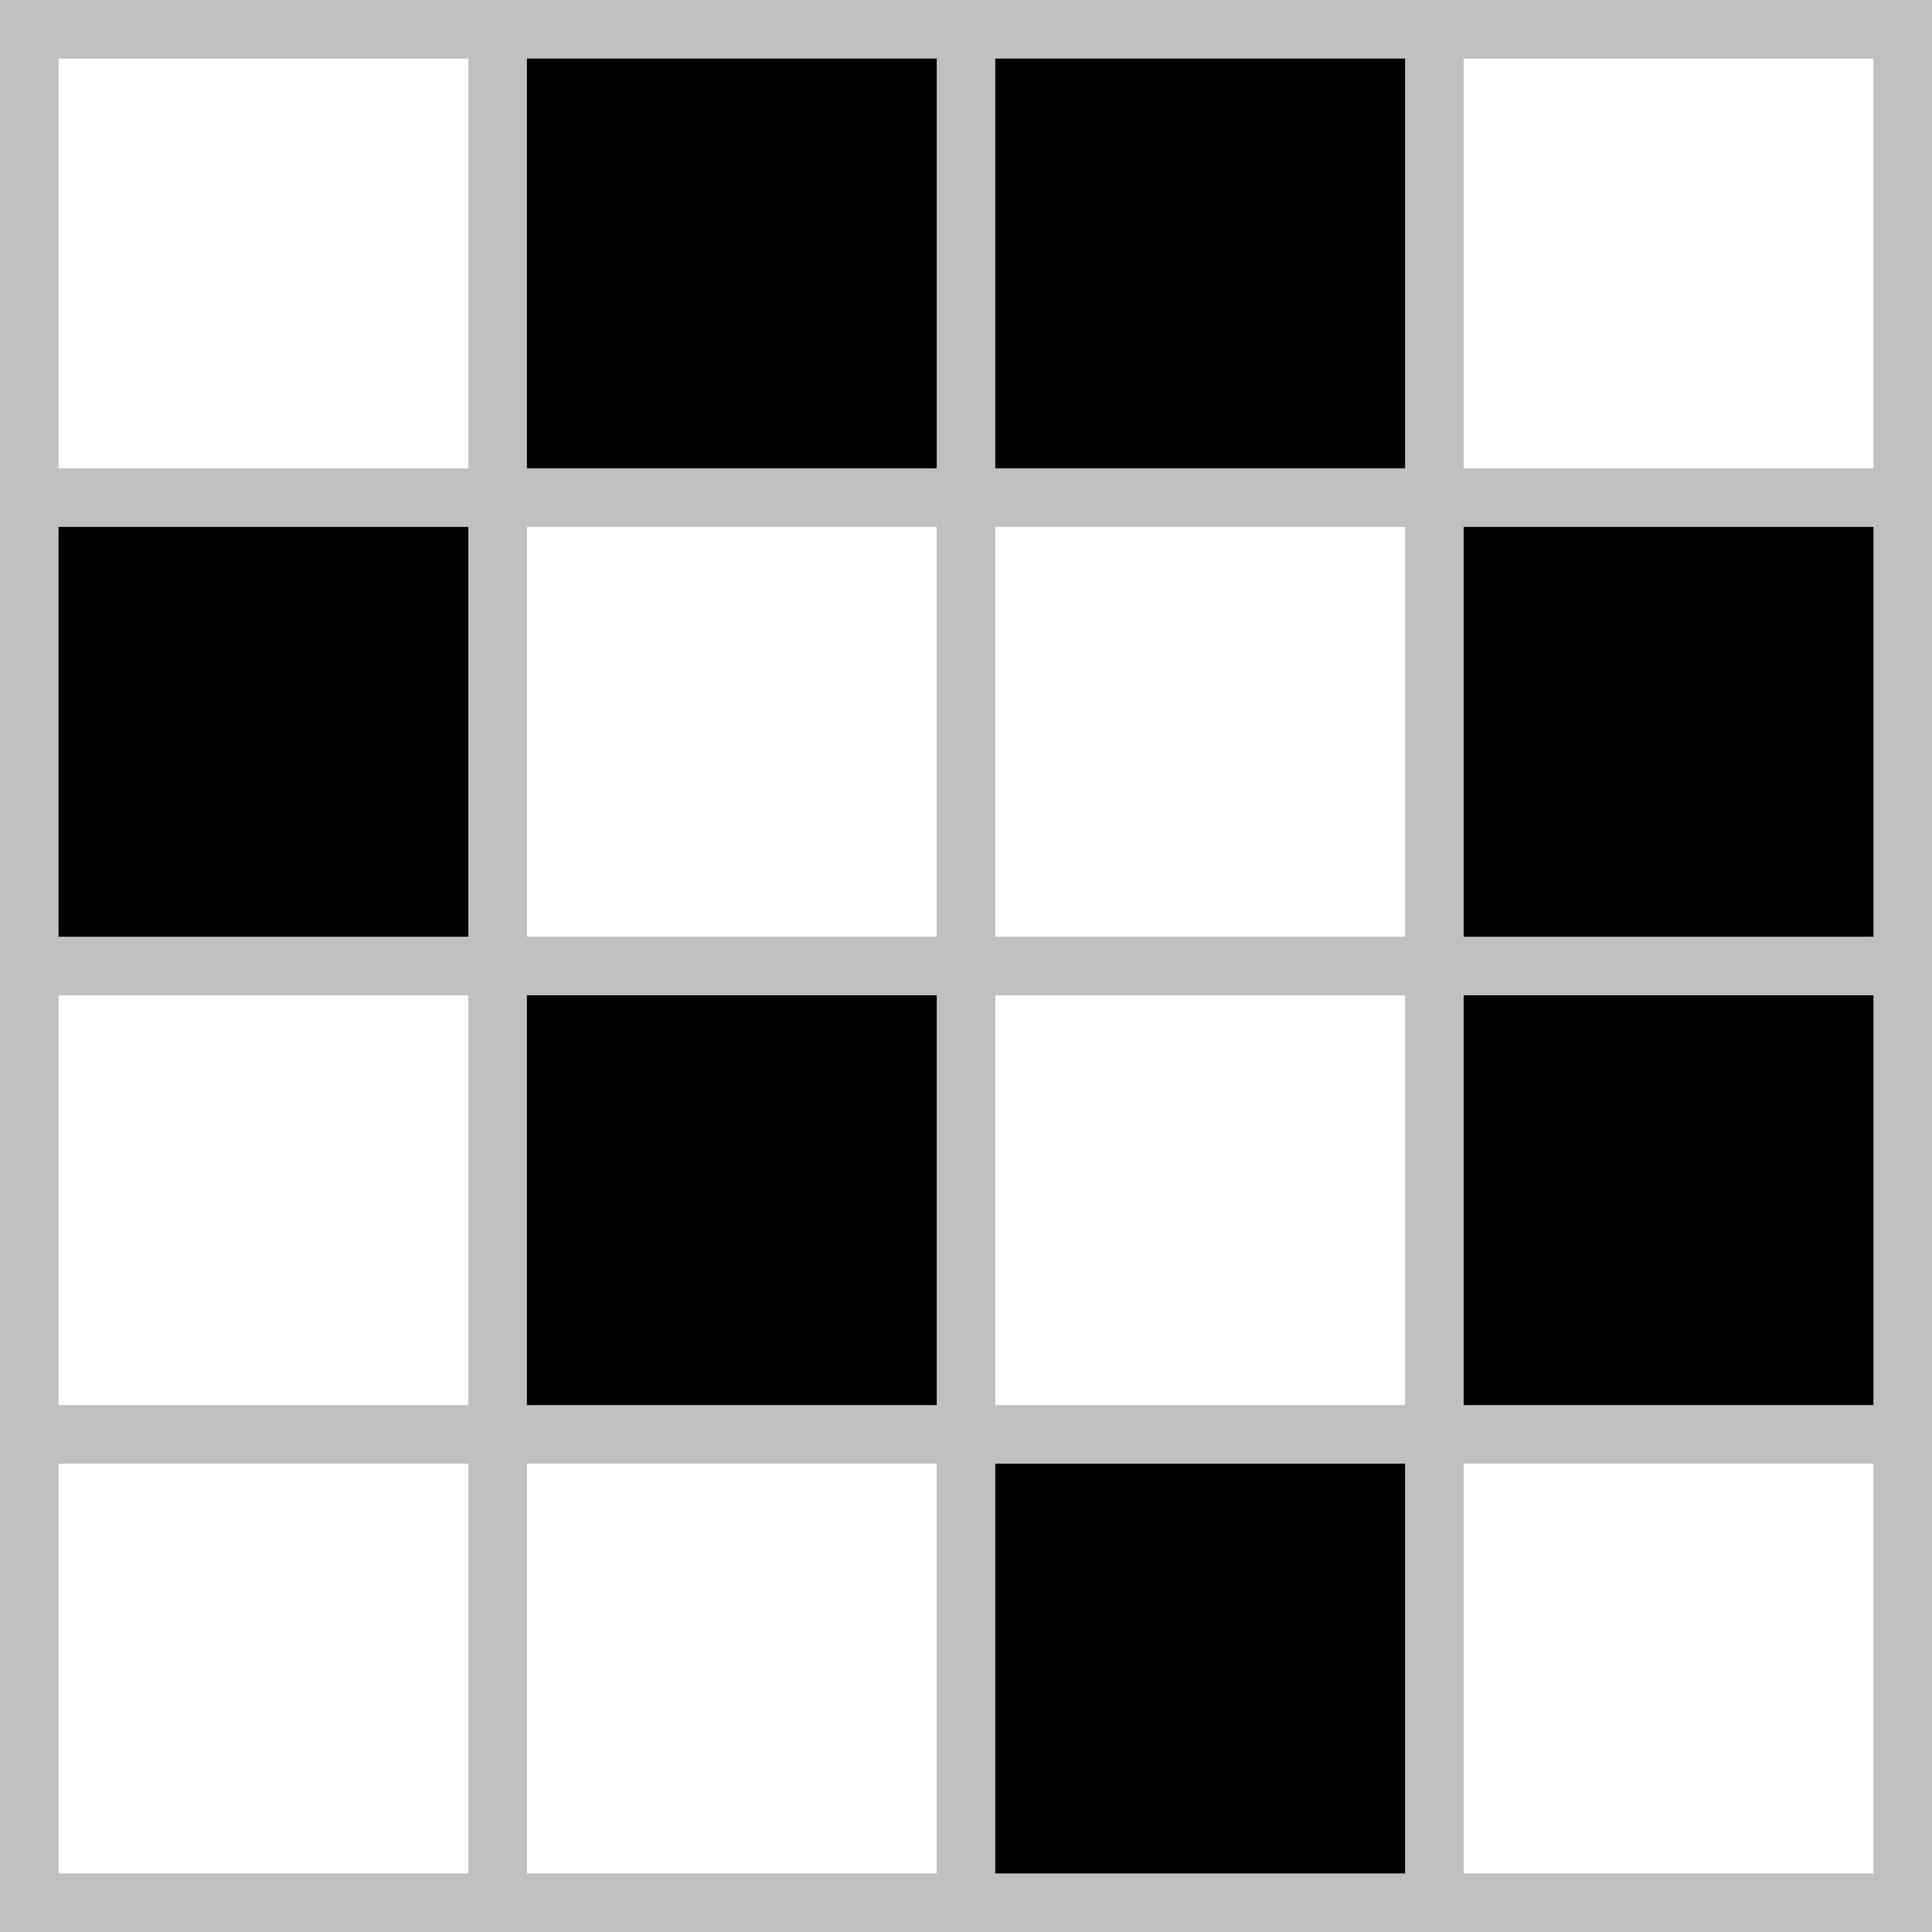
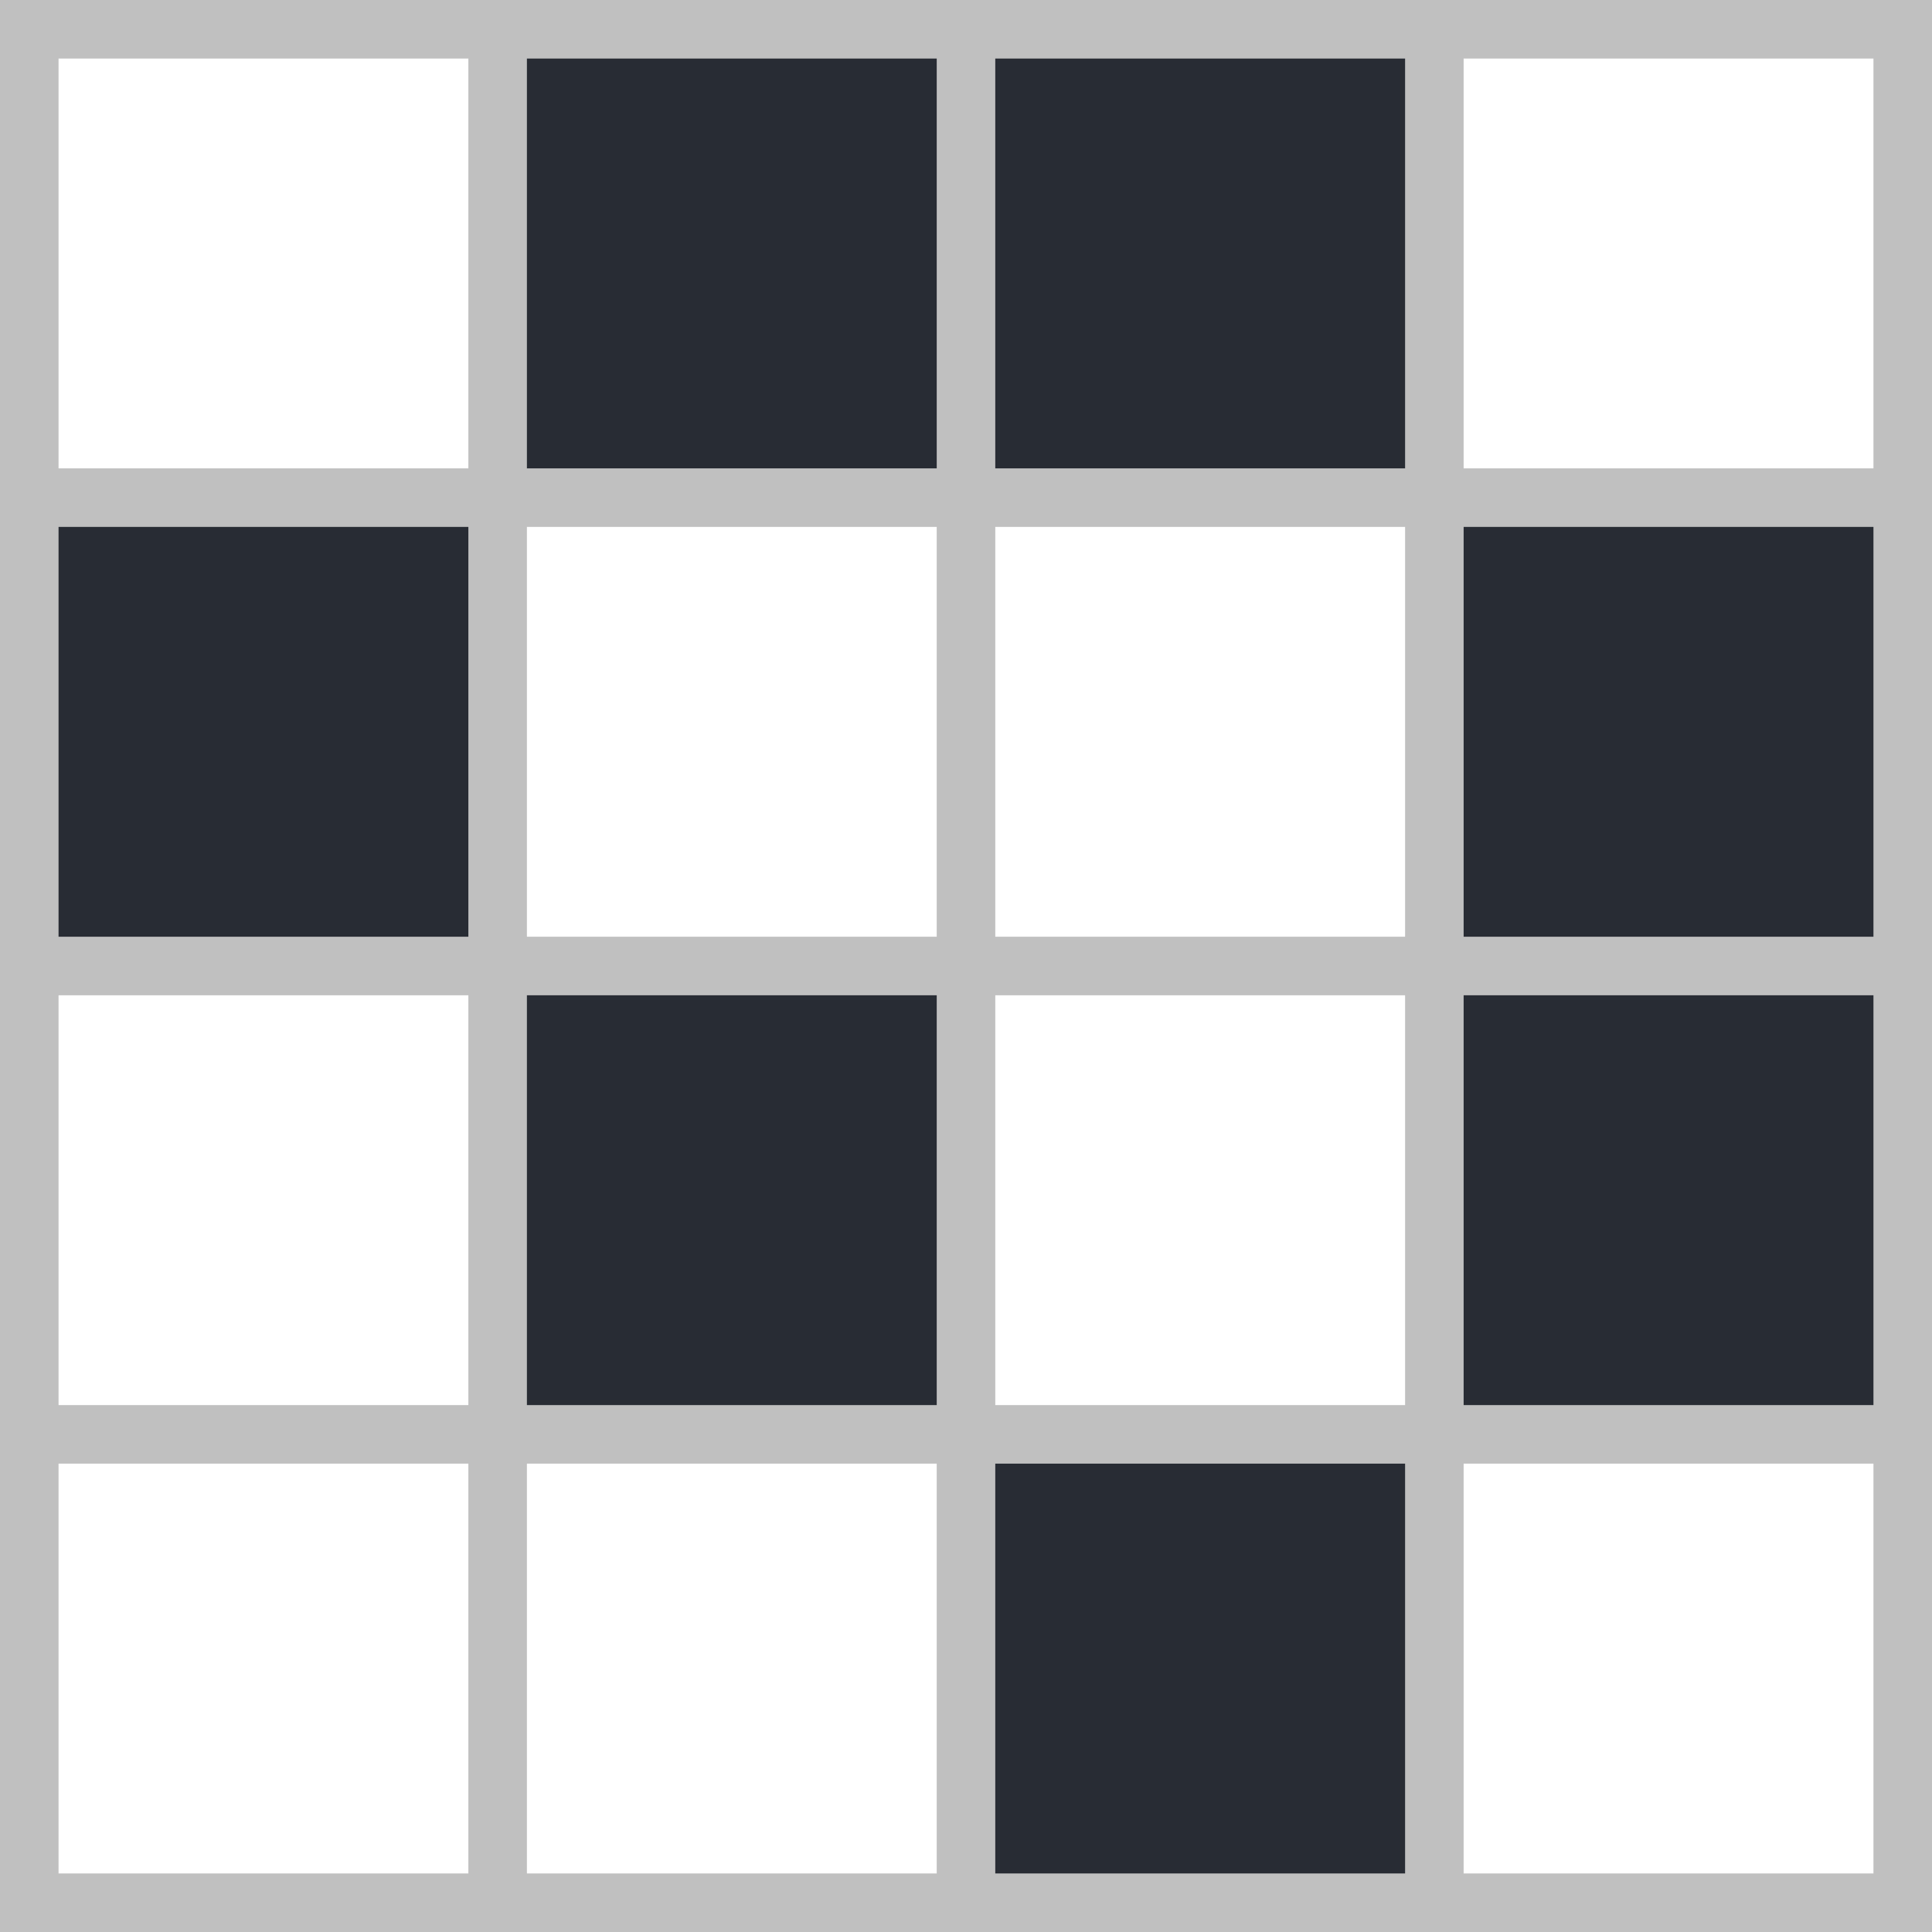
<svg xmlns="http://www.w3.org/2000/svg" viewBox="0 0 66 66" width="66" height="66">
  <rect width="100%" height="100%" fill="#fff" />
-   <rect width="16" height="16" x="1" y="17" fill="#000" class="pattern" />
-   <rect width="32" height="16" x="17" y="1" fill="#000" class="pattern" />
-   <rect width="16" height="16" x="17" y="33" fill="#000" class="pattern" />
-   <rect width="16" height="16" x="33" y="49" fill="#000" class="pattern" />
-   <rect width="16" height="32" x="49" y="17" fill="#000" class="pattern" />
+   <rect width="16" height="16" x="1" y="17" fill="#282c34" class="pattern" />
+   <rect width="32" height="16" x="17" y="1" fill="#282c34" class="pattern" />
+   <rect width="16" height="16" x="17" y="33" fill="#282c34" class="pattern" />
+   <rect width="16" height="16" x="33" y="49" fill="#282c34" class="pattern" />
+   <rect width="16" height="32" x="49" y="17" fill="#282c34" class="pattern" />
  <line x1="33" y1="0" x2="33" y2="66" stroke="#c0c0c0" stroke-width="66" stroke-dasharray="2,14" />
  <line x1="0" y1="33" x2="66" y2="33" stroke="#c0c0c0" stroke-width="66" stroke-dasharray="2,14" />
</svg>
